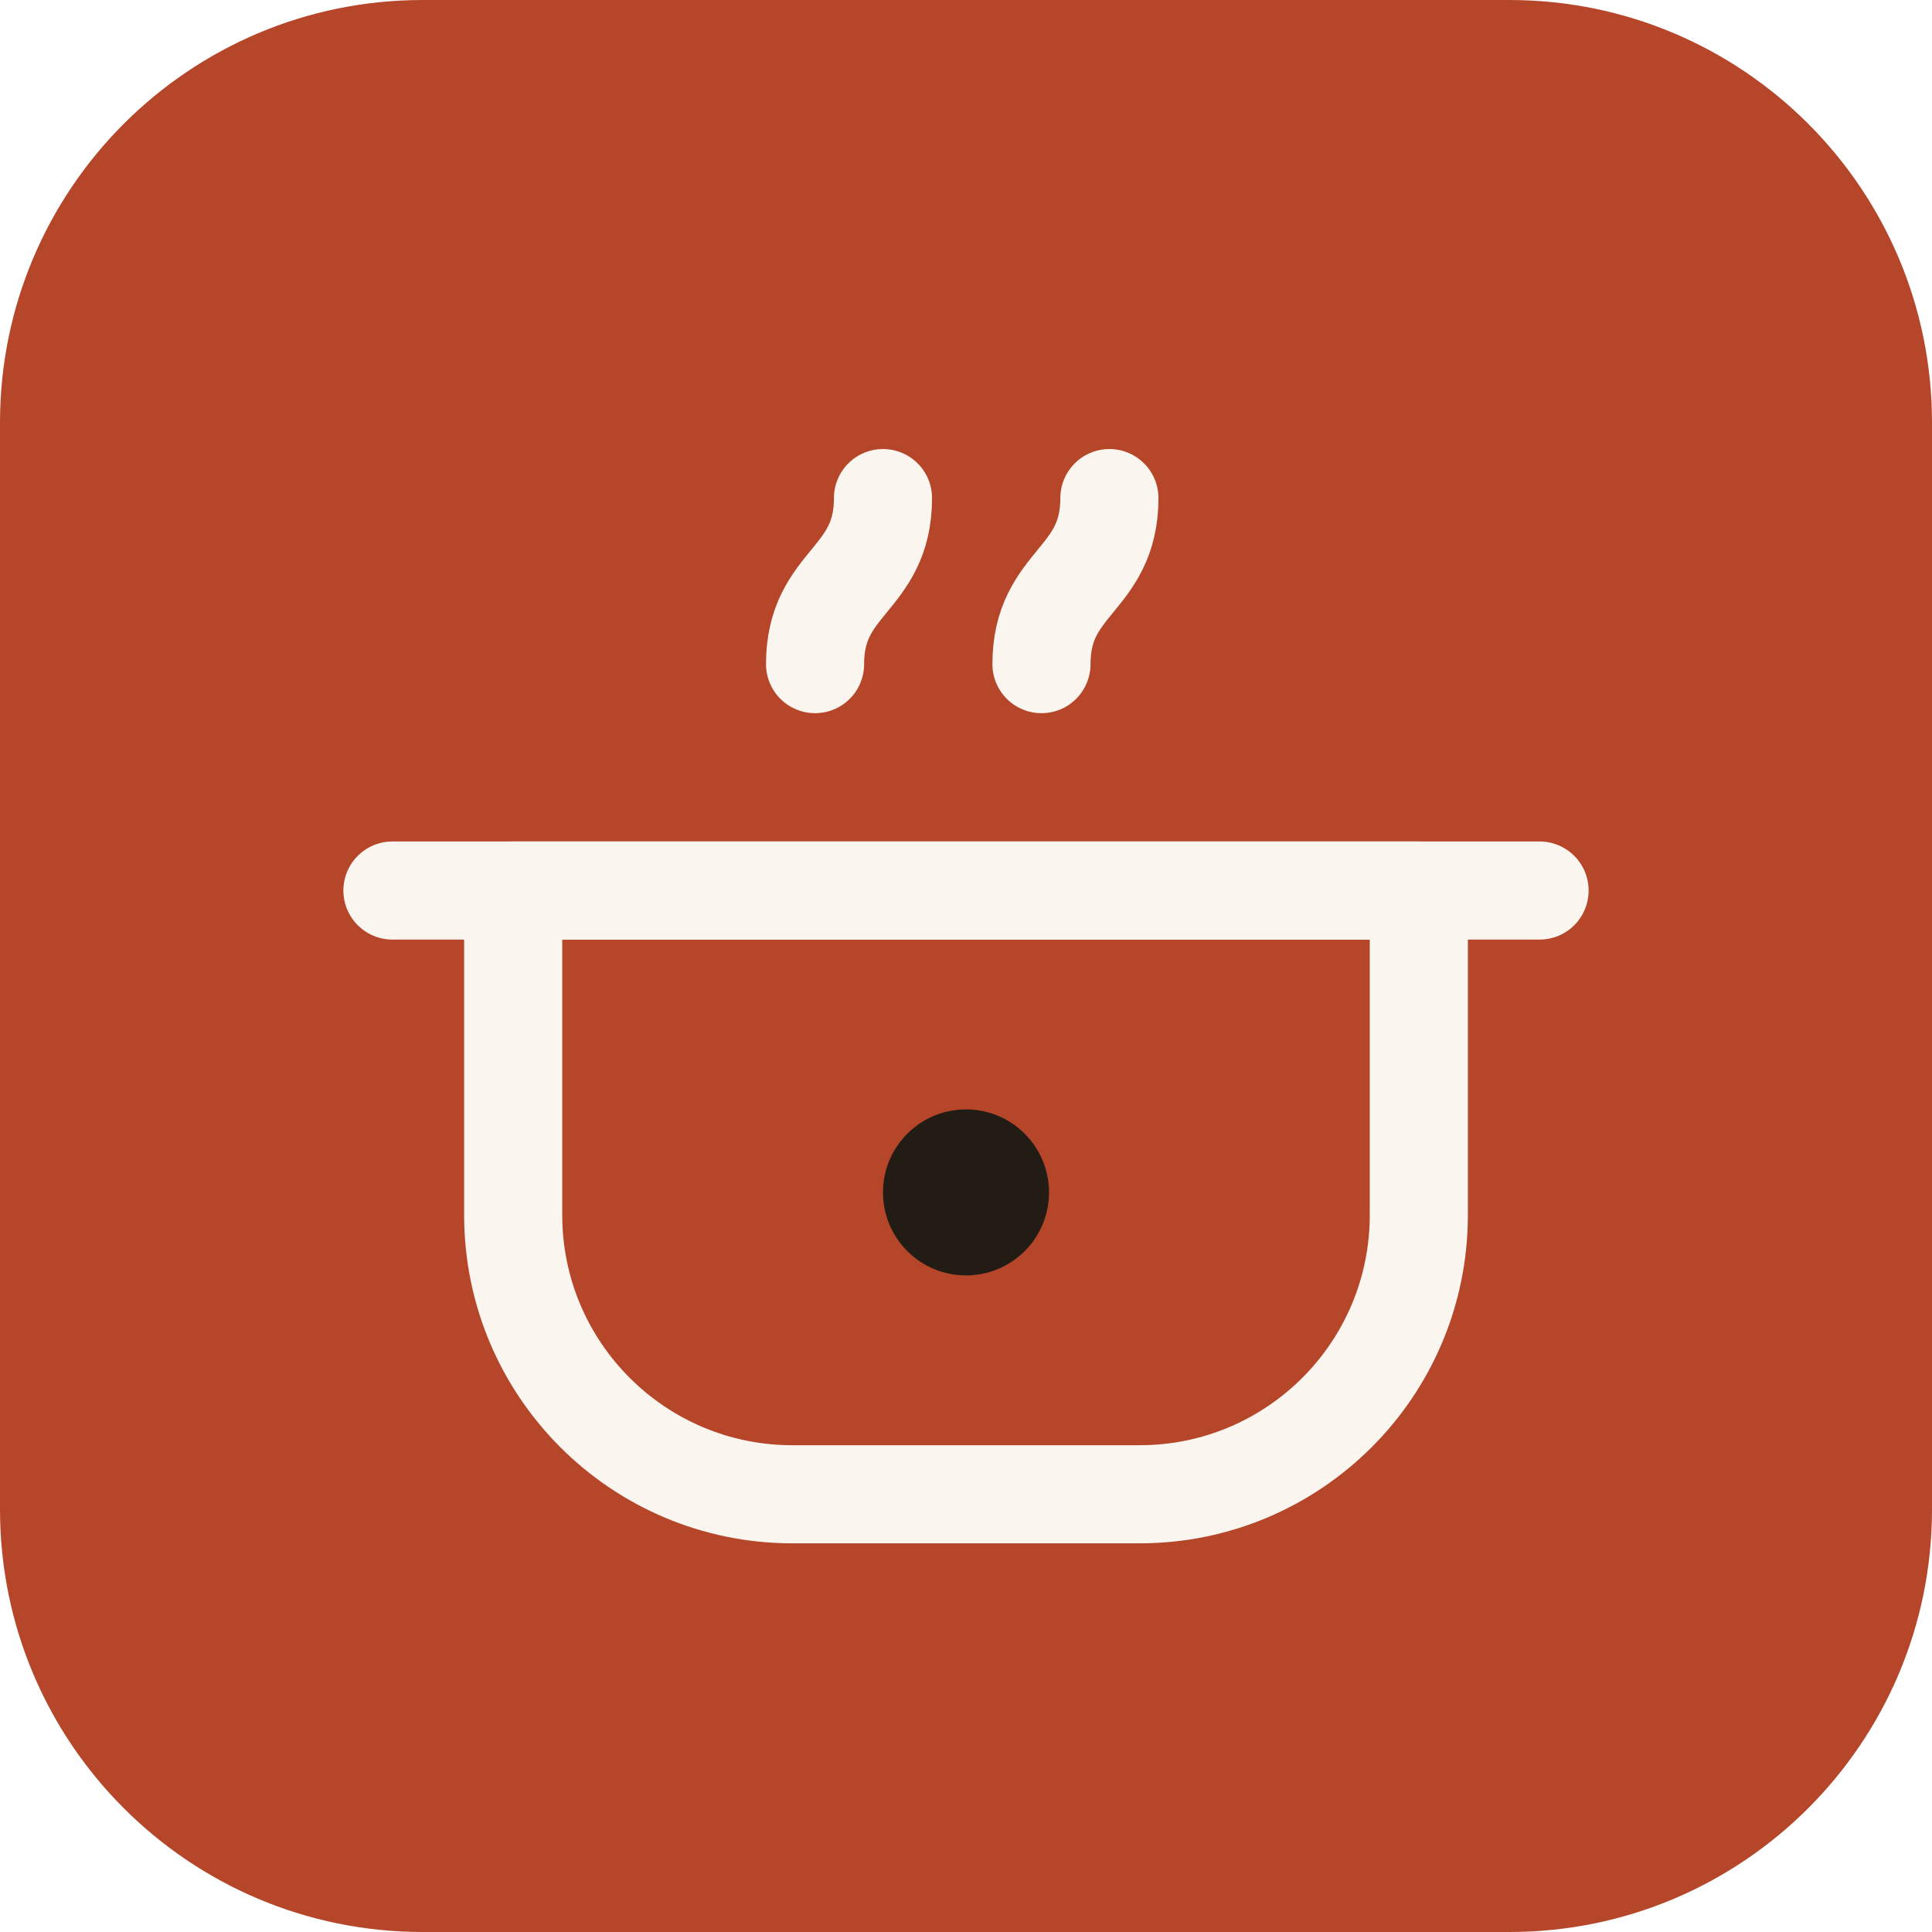
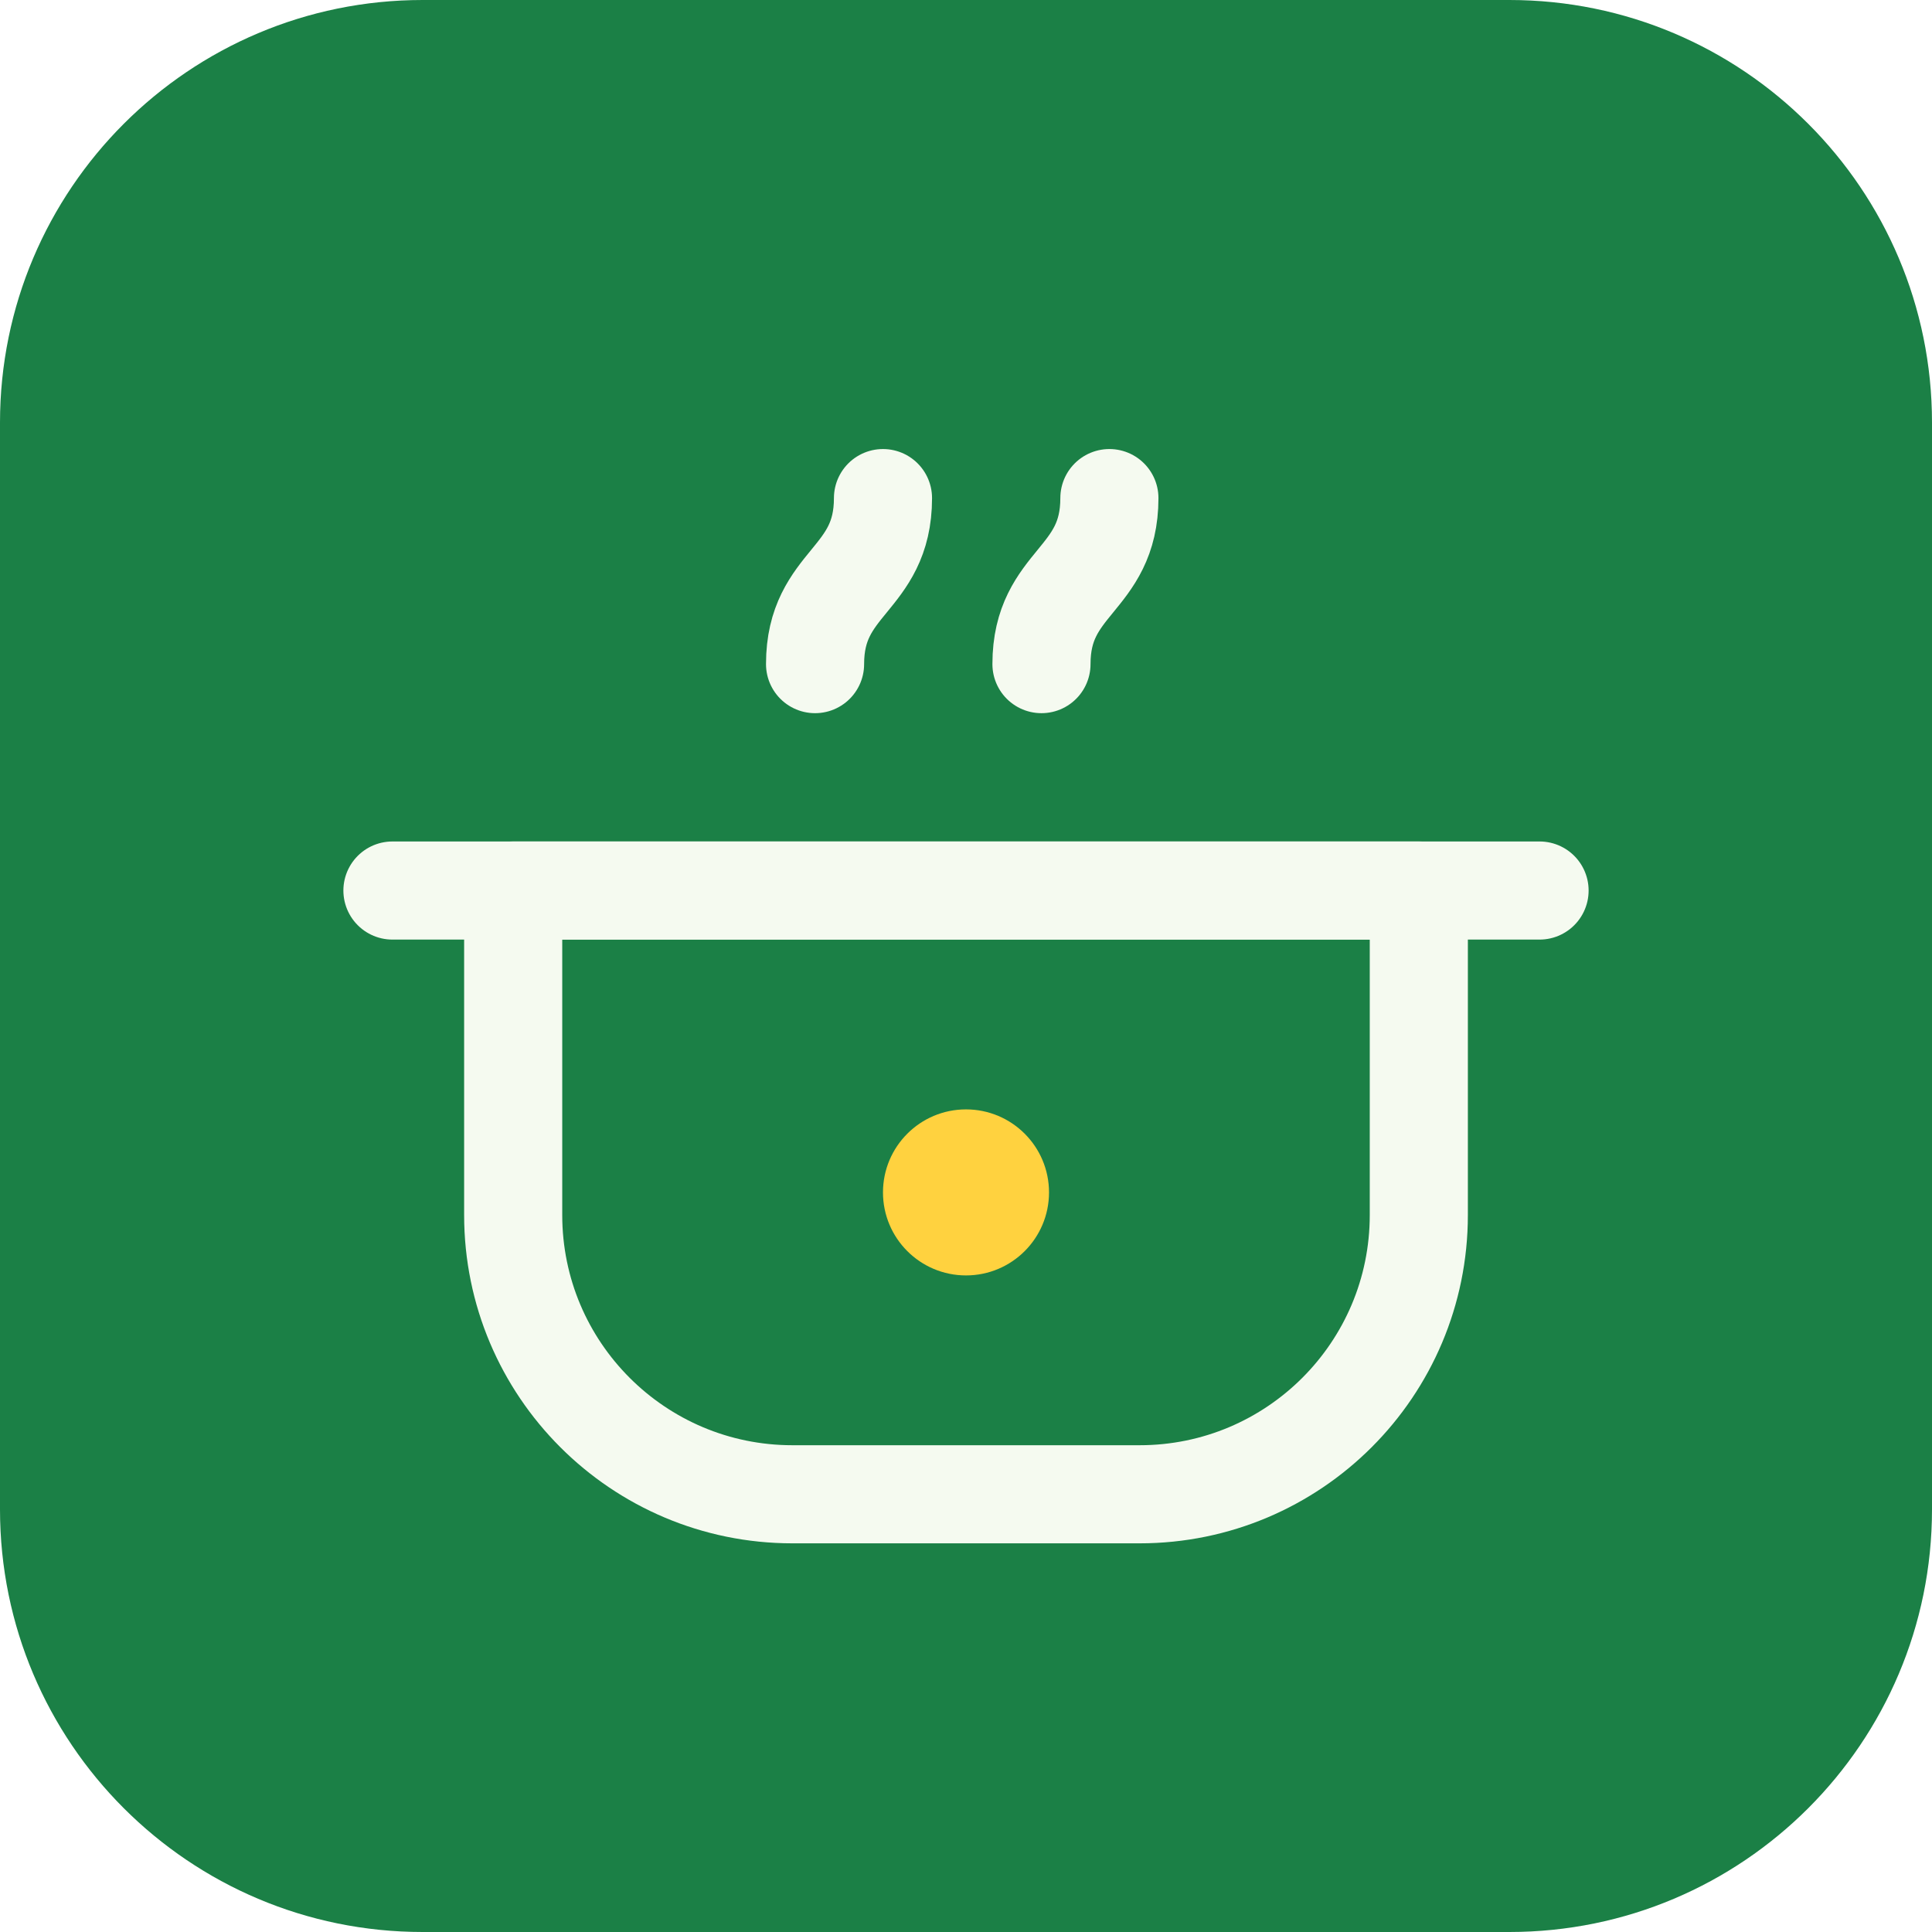
<svg xmlns="http://www.w3.org/2000/svg" viewBox="0 0 512 512">
-   <rect width="512" height="512" rx="112" fill="#B5462A" />
-   <g fill="none" stroke="#FAF6EF" stroke-width="26" stroke-linecap="round" stroke-linejoin="round">
+   <rect width="512" height="512" rx="112" fill="#1B8046" />
+   <g fill="none" stroke="#F5FAF0" stroke-width="26" stroke-linecap="round" stroke-linejoin="round">
    <path d="M136 236h240v86a74 74 0 0 1-74 74h-92a74 74 0 0 1-74-74z" />
    <path d="M104 236h304" />
    <path d="M216 176c0-22 18-22 18-44M276 176c0-22 18-22 18-44" />
  </g>
-   <circle cx="256" cy="316" r="22" fill="#231C15" />
+   <circle cx="256" cy="316" r="22" fill="#FFD23F" />
</svg>
